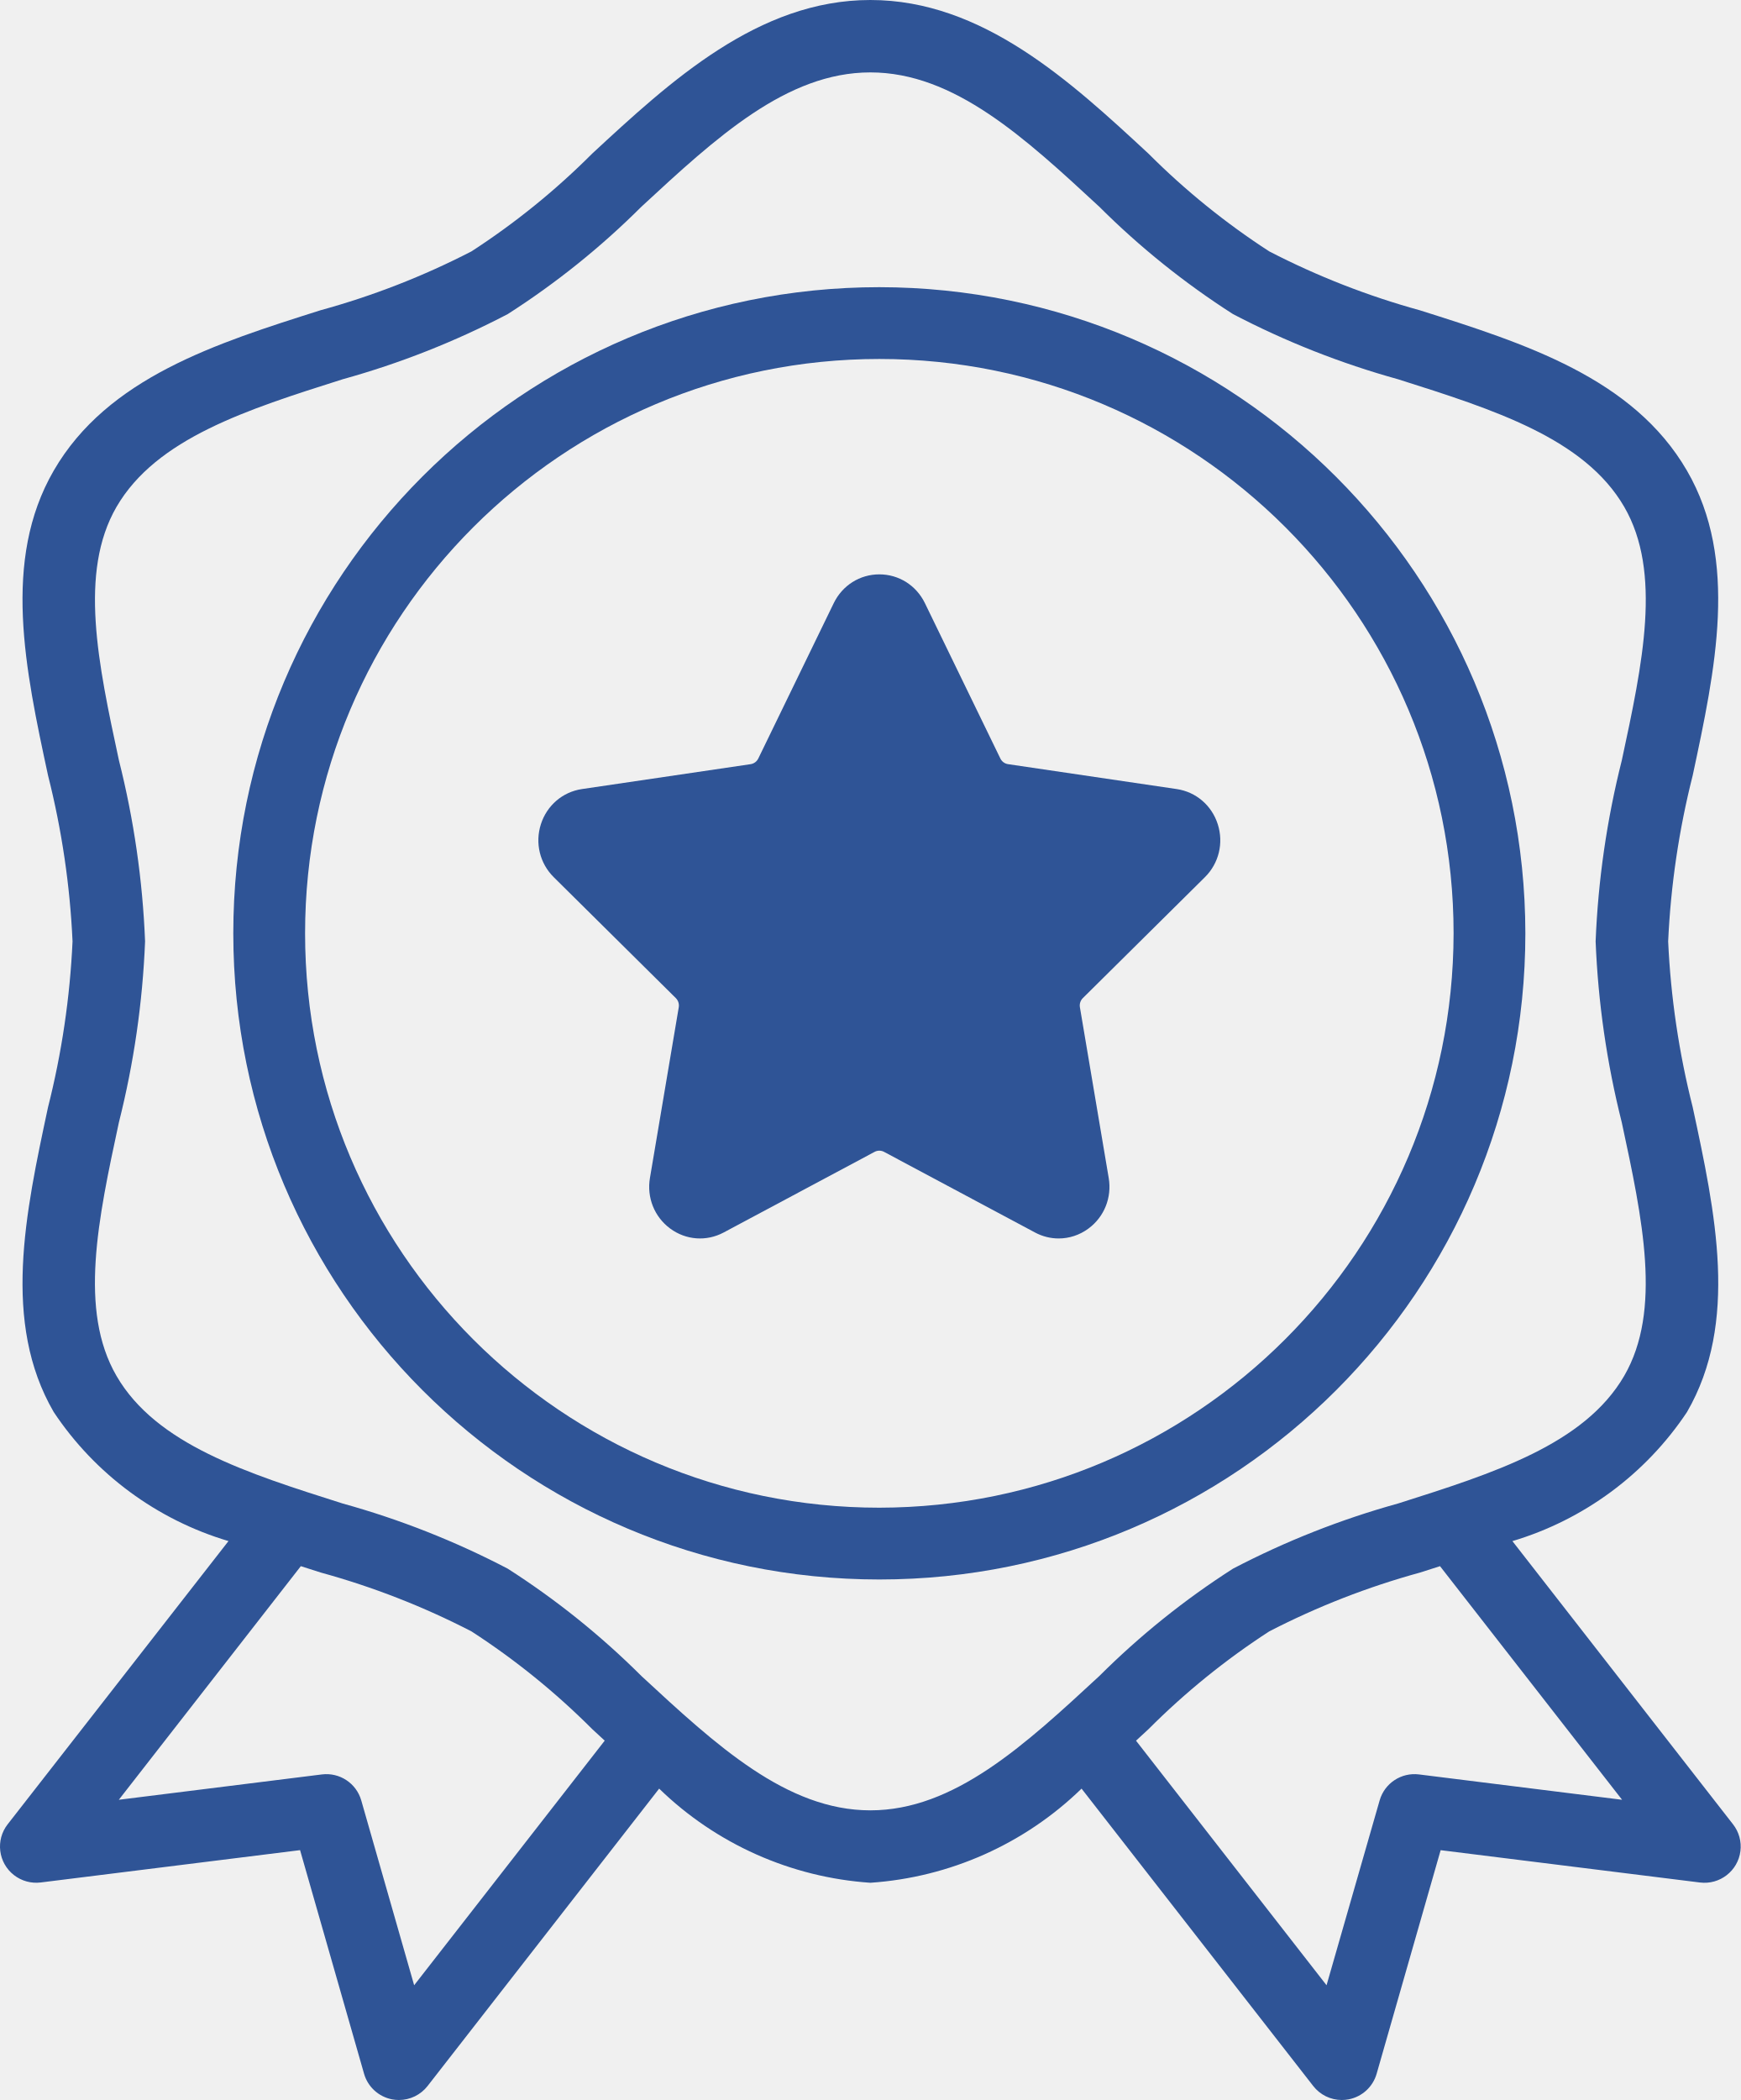
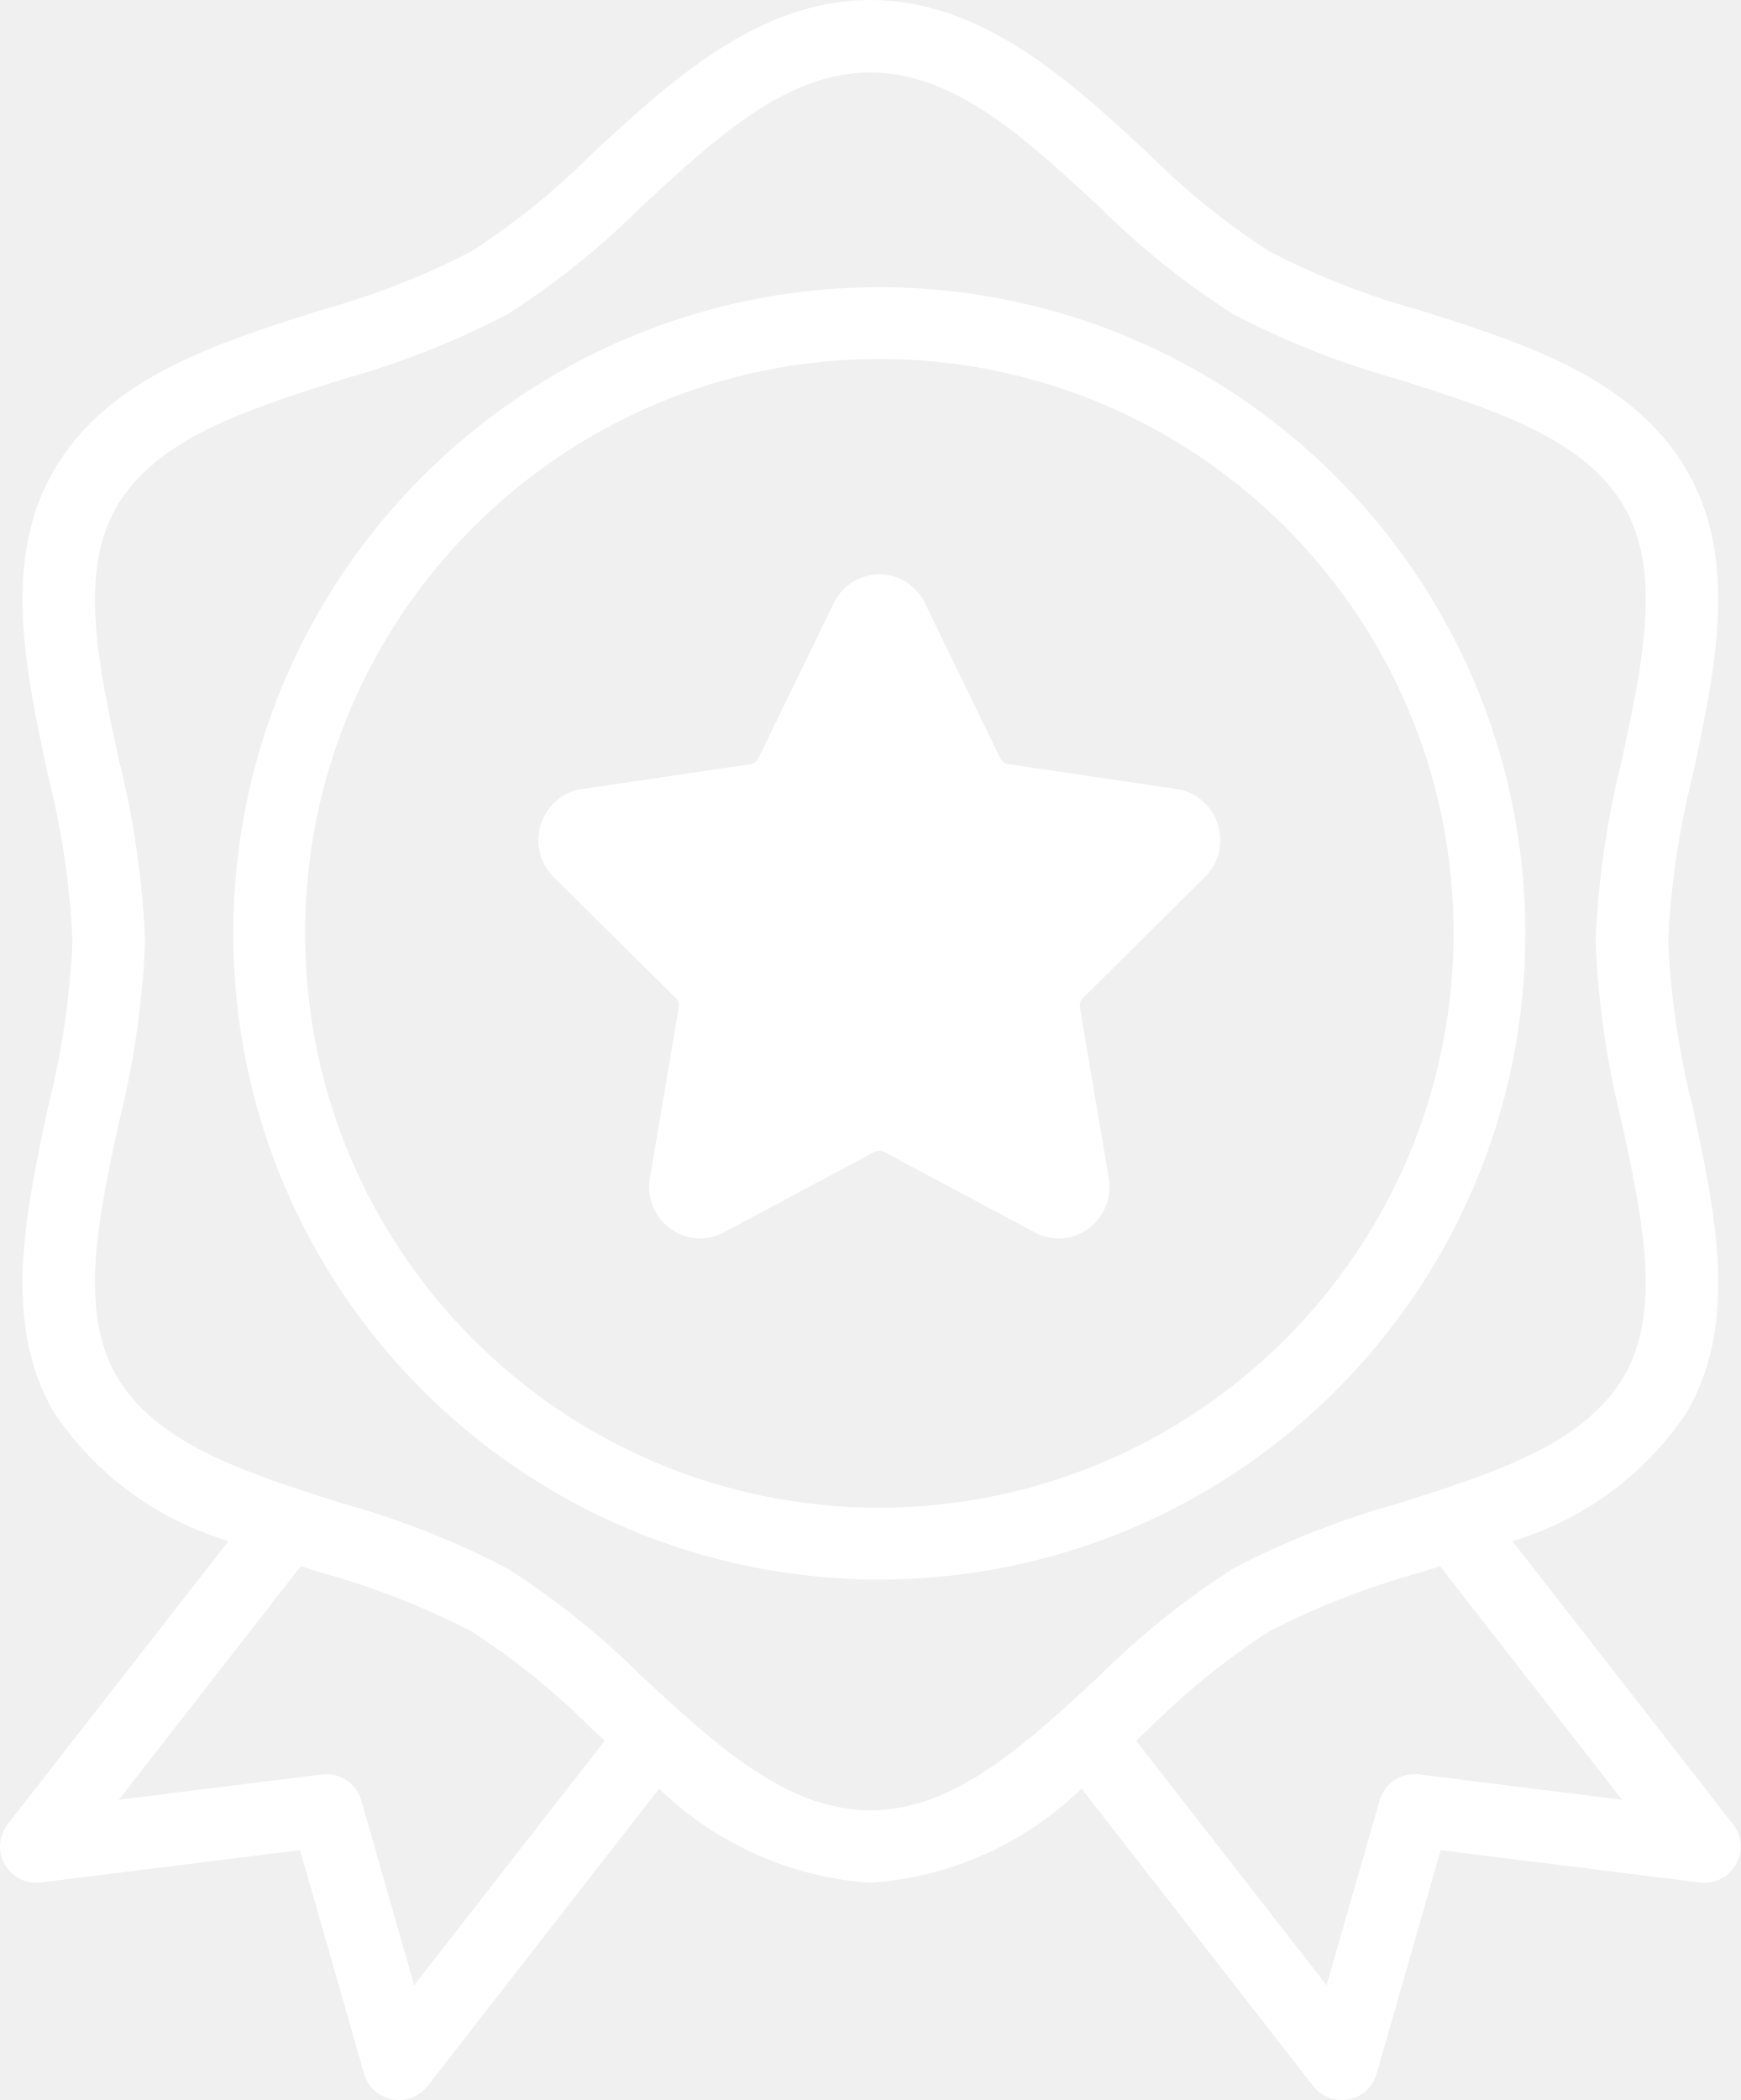
<svg xmlns="http://www.w3.org/2000/svg" width="97px" height="117px" viewBox="0 0 97 117" version="1.1">
  <g id="Page-2" stroke="none" stroke-width="1" fill="none" fill-rule="evenodd">
-     <g id="About-Us" transform="translate(-284, -1156)" fill="#2F5496">
+     <g id="About-Us" transform="translate(-284, -1156)" fill="#fff">
      <g id="Group-12" transform="translate(283.3064, 1156)">
        <g id="Group-3">
          <path d="M97.268,101.643 L84.972,85.862 C88.956,84.673 92.398,82.13 94.7,78.672 C97.596,73.676 96.286,67.578 95.019,61.687 C94.253,58.661 93.794,55.566 93.651,52.448 C93.794,49.328 94.252,46.23 95.019,43.201 C96.278,37.307 97.596,31.213 94.7,26.224 C91.701,21.052 85.663,19.138 79.823,17.29 C76.916,16.49 74.1,15.39 71.422,14.006 C68.992,12.432 66.736,10.607 64.691,8.559 C60.359,4.545 55.446,0 49.194,0 C42.941,0 38.029,4.545 33.694,8.557 C31.65,10.605 29.394,12.432 26.965,14.006 C24.287,15.387 21.473,16.485 18.567,17.282 C12.727,19.13 6.688,21.044 3.69,26.216 C0.794,31.213 2.103,37.311 3.37,43.201 C4.136,46.23 4.594,49.328 4.736,52.448 C4.593,55.569 4.135,58.667 3.368,61.695 C2.109,67.59 0.792,73.684 3.688,78.672 C5.992,82.131 9.438,84.674 13.426,85.86 L1.119,101.641 C0.434,102.52 0.593,103.788 1.474,104.471 C1.898,104.8 2.434,104.947 2.966,104.88 L17.415,103.079 L20.981,115.538 C21.19,116.268 21.793,116.819 22.54,116.964 C22.666,116.988 22.795,117 22.923,117 C23.547,117 24.137,116.713 24.52,116.221 L37.425,99.652 C40.6,102.738 44.772,104.597 49.194,104.897 C53.616,104.597 57.787,102.738 60.963,99.652 L73.868,116.215 C74.249,116.709 74.839,117 75.464,117 C75.593,117 75.721,116.988 75.848,116.964 C76.595,116.819 77.197,116.268 77.406,115.538 L80.973,103.081 L95.421,104.882 C96.529,105.021 97.539,104.237 97.678,103.132 C97.745,102.601 97.597,102.065 97.268,101.643 Z M23.772,110.607 L20.824,100.307 C20.55,99.352 19.619,98.738 18.631,98.861 L7.315,100.273 L17.457,87.258 L18.575,87.615 C21.478,88.412 24.29,89.51 26.965,90.891 C29.395,92.464 31.651,94.29 33.696,96.337 L34.391,96.979 L23.772,110.607 Z M49.194,100.862 C44.526,100.862 40.599,97.231 36.441,93.382 C34.178,91.126 31.679,89.119 28.986,87.397 C26.056,85.866 22.972,84.649 19.785,83.766 C14.444,82.073 9.398,80.476 7.184,76.655 C5.07,73.006 6.161,67.921 7.319,62.534 C8.152,59.232 8.641,55.852 8.778,52.448 C8.642,49.045 8.154,45.665 7.321,42.362 C6.163,36.978 5.072,31.893 7.186,28.241 C9.408,24.421 14.446,22.823 19.787,21.131 C22.973,20.248 26.057,19.03 28.986,17.5 C31.678,15.777 34.177,13.771 36.439,11.514 C40.599,7.666 44.526,4.034 49.194,4.034 C53.862,4.034 57.788,7.666 61.947,11.514 C64.209,13.771 66.709,15.777 69.402,17.5 C72.331,19.031 75.416,20.248 78.602,21.131 C83.943,22.823 88.989,24.421 91.204,28.241 C93.318,31.891 92.226,36.976 91.068,42.362 C90.235,45.665 89.746,49.045 89.609,52.448 C89.745,55.852 90.234,59.232 91.066,62.534 C92.224,67.919 93.316,73.004 91.202,76.655 C88.979,80.476 83.941,82.073 78.6,83.766 C75.414,84.649 72.331,85.866 69.402,87.397 C66.709,89.119 64.211,91.126 61.949,93.382 C57.788,97.231 53.862,100.862 49.194,100.862 Z M79.766,98.861 C78.778,98.738 77.848,99.352 77.574,100.307 L74.615,110.607 L63.998,96.981 L64.693,96.339 C66.737,94.291 68.993,92.465 71.422,90.891 C74.1,89.51 76.915,88.412 79.821,87.615 L80.938,87.258 L91.083,100.273 L79.766,98.861 Z" id="Fill-1" />
          <path d="M49.694,16 C29.811,16 13.694,32.118 13.694,52 C13.694,71.882 29.811,88 49.694,88 C69.576,88 85.694,71.882 85.694,52 C85.671,32.127 69.566,16.023 49.694,16 Z M49.694,84 C32.021,84 17.694,69.673 17.694,52 C17.694,34.327 32.021,20 49.694,20 C67.367,20 81.694,34.327 81.694,52 C81.673,69.665 67.358,83.979 49.694,84 Z" id="Fill-2" />
        </g>
        <path d="M67.836,48.872 C68.614,48.102 68.889,46.971 68.553,45.921 C68.217,44.872 67.341,44.121 66.266,43.962 L56.865,42.574 C56.681,42.547 56.521,42.43 56.438,42.259 L52.234,33.605 C51.754,32.615 50.78,32 49.694,32 C48.607,32 47.634,32.615 47.153,33.605 L42.949,42.26 C42.866,42.43 42.707,42.547 42.522,42.575 L33.122,43.962 C32.047,44.121 31.17,44.872 30.834,45.921 C30.499,46.971 30.773,48.102 31.551,48.872 L38.354,55.609 C38.487,55.742 38.548,55.932 38.517,56.119 L36.911,65.632 C36.727,66.719 37.159,67.798 38.038,68.447 C38.917,69.096 40.06,69.18 41.022,68.666 L49.43,64.175 C49.595,64.087 49.792,64.087 49.957,64.175 L58.366,68.666 C58.784,68.89 59.236,69 59.687,69 C60.272,69 60.853,68.814 61.349,68.447 C62.228,67.798 62.66,66.719 62.476,65.631 L60.871,56.119 C60.839,55.932 60.9,55.742 61.034,55.609 L67.836,48.872 Z" id="Fill-1" />
      </g>
    </g>
  </g>
</svg>
